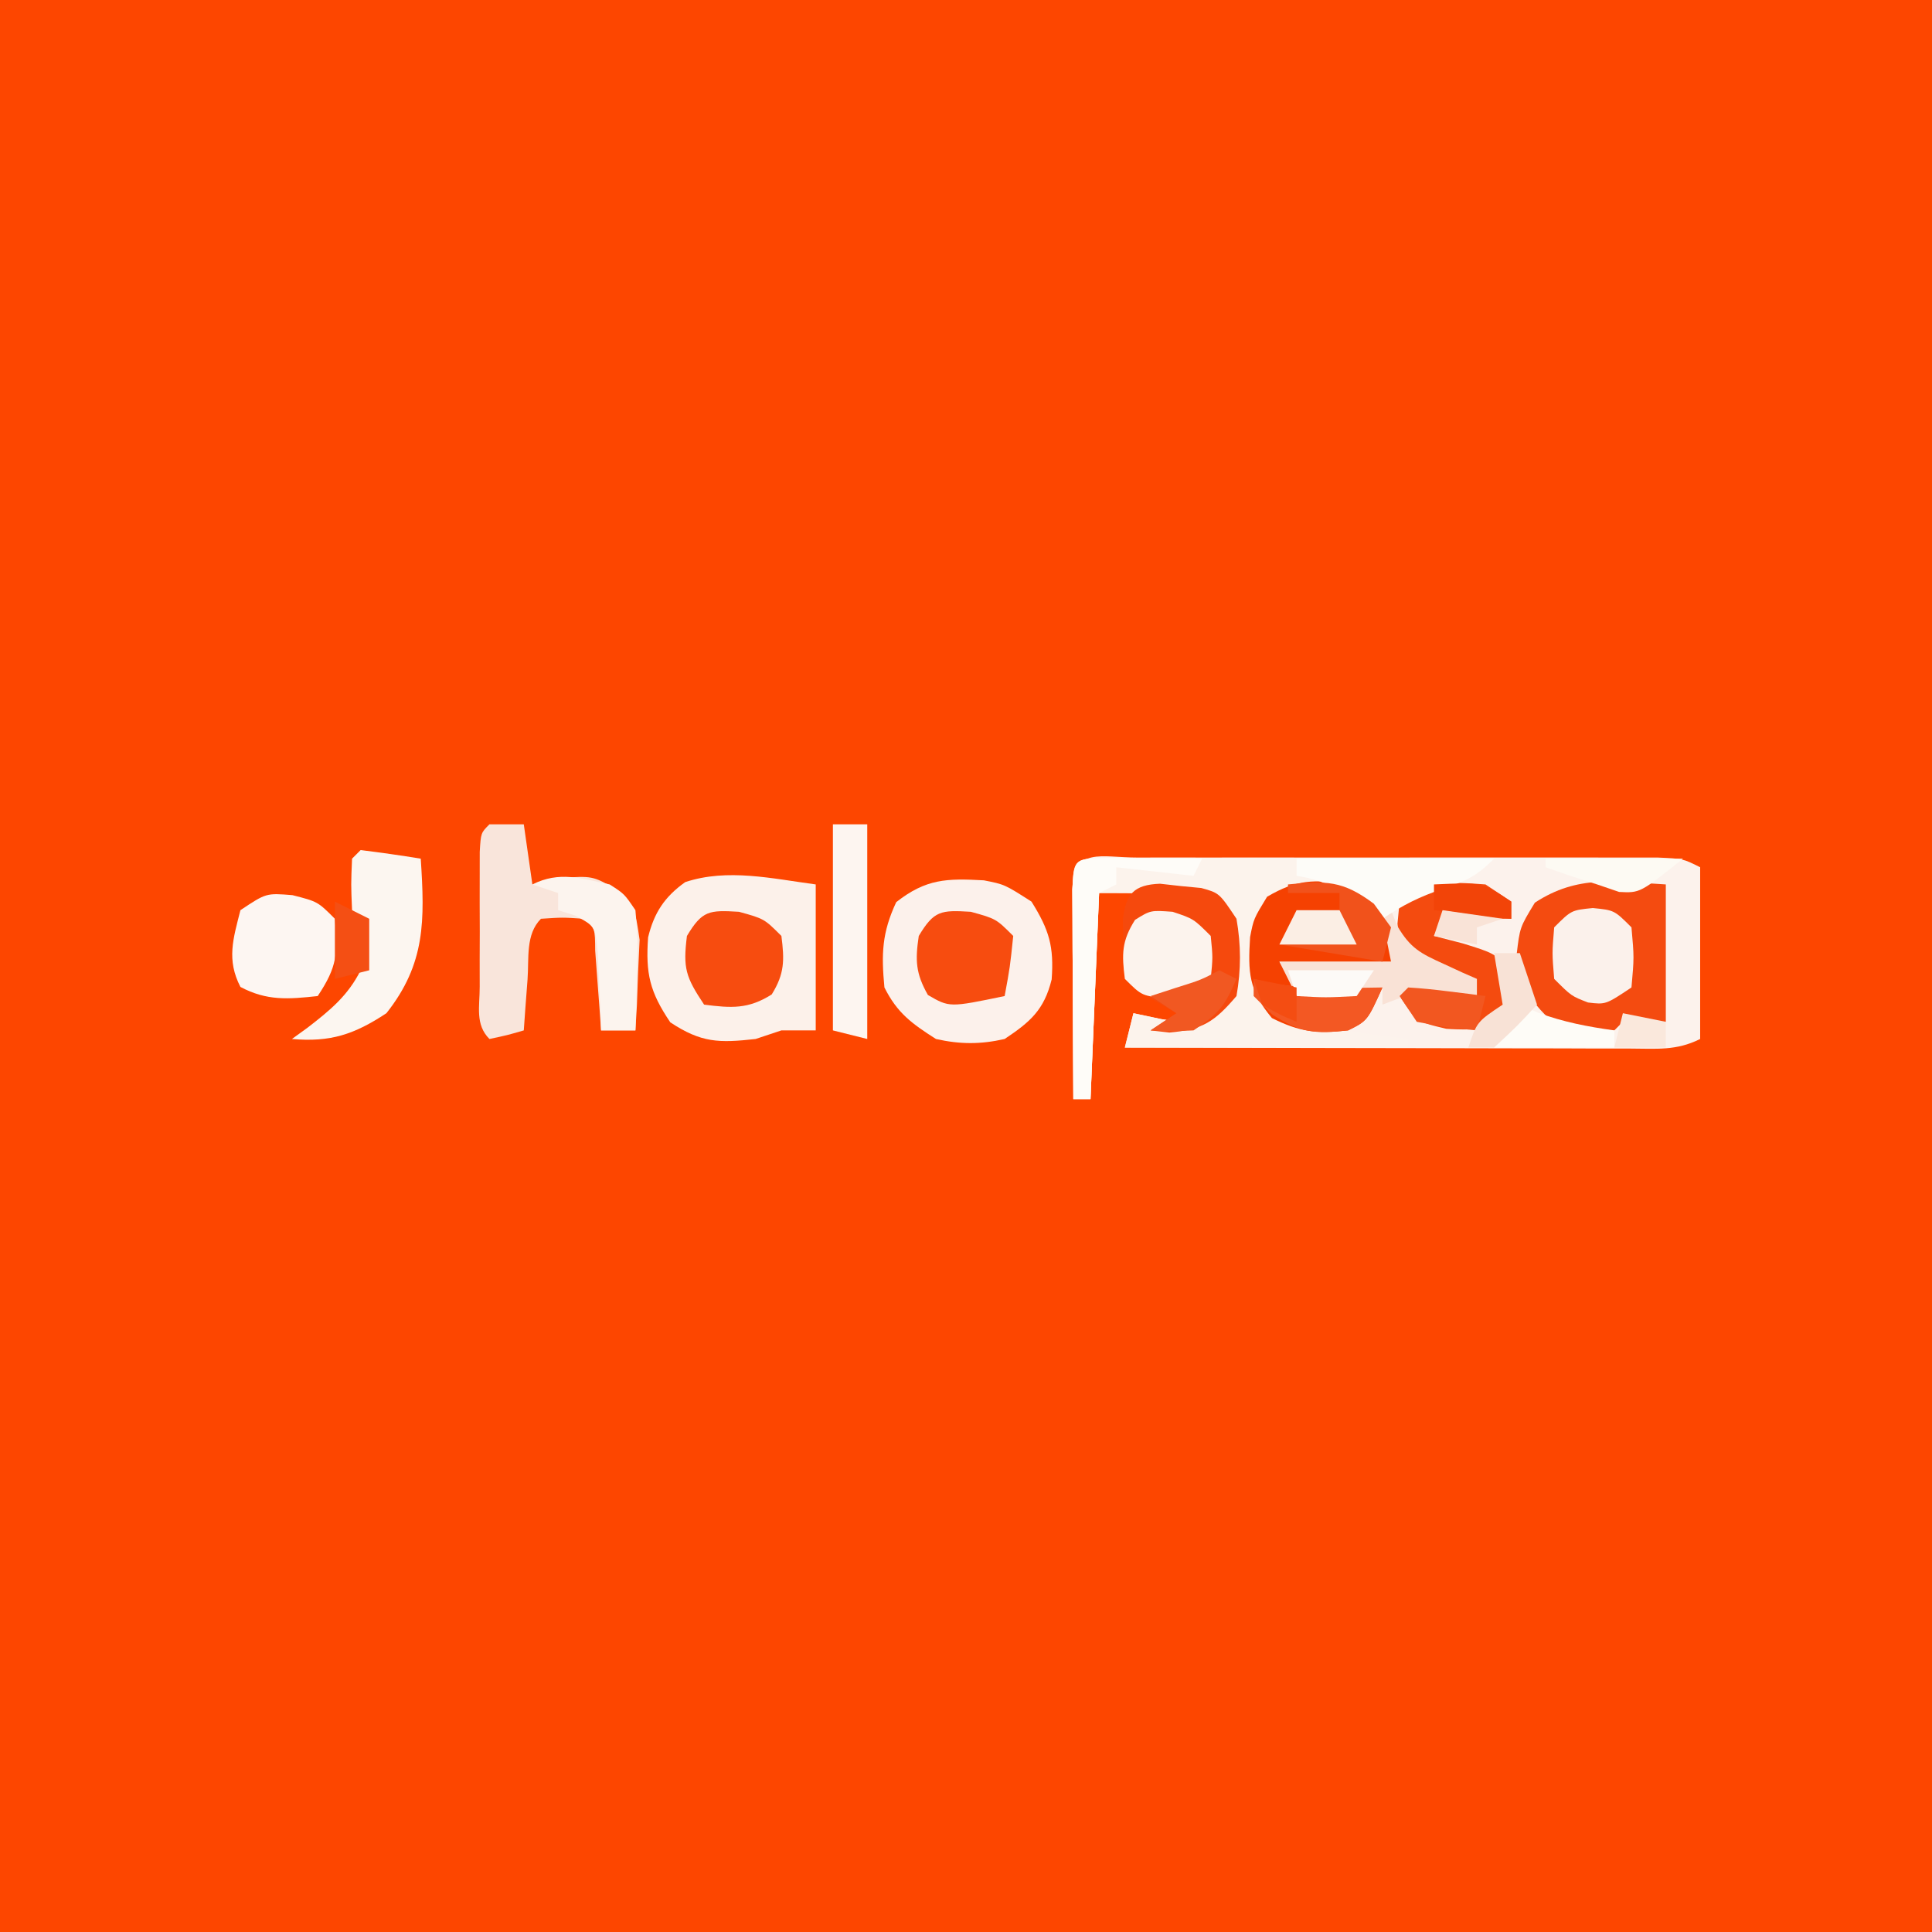
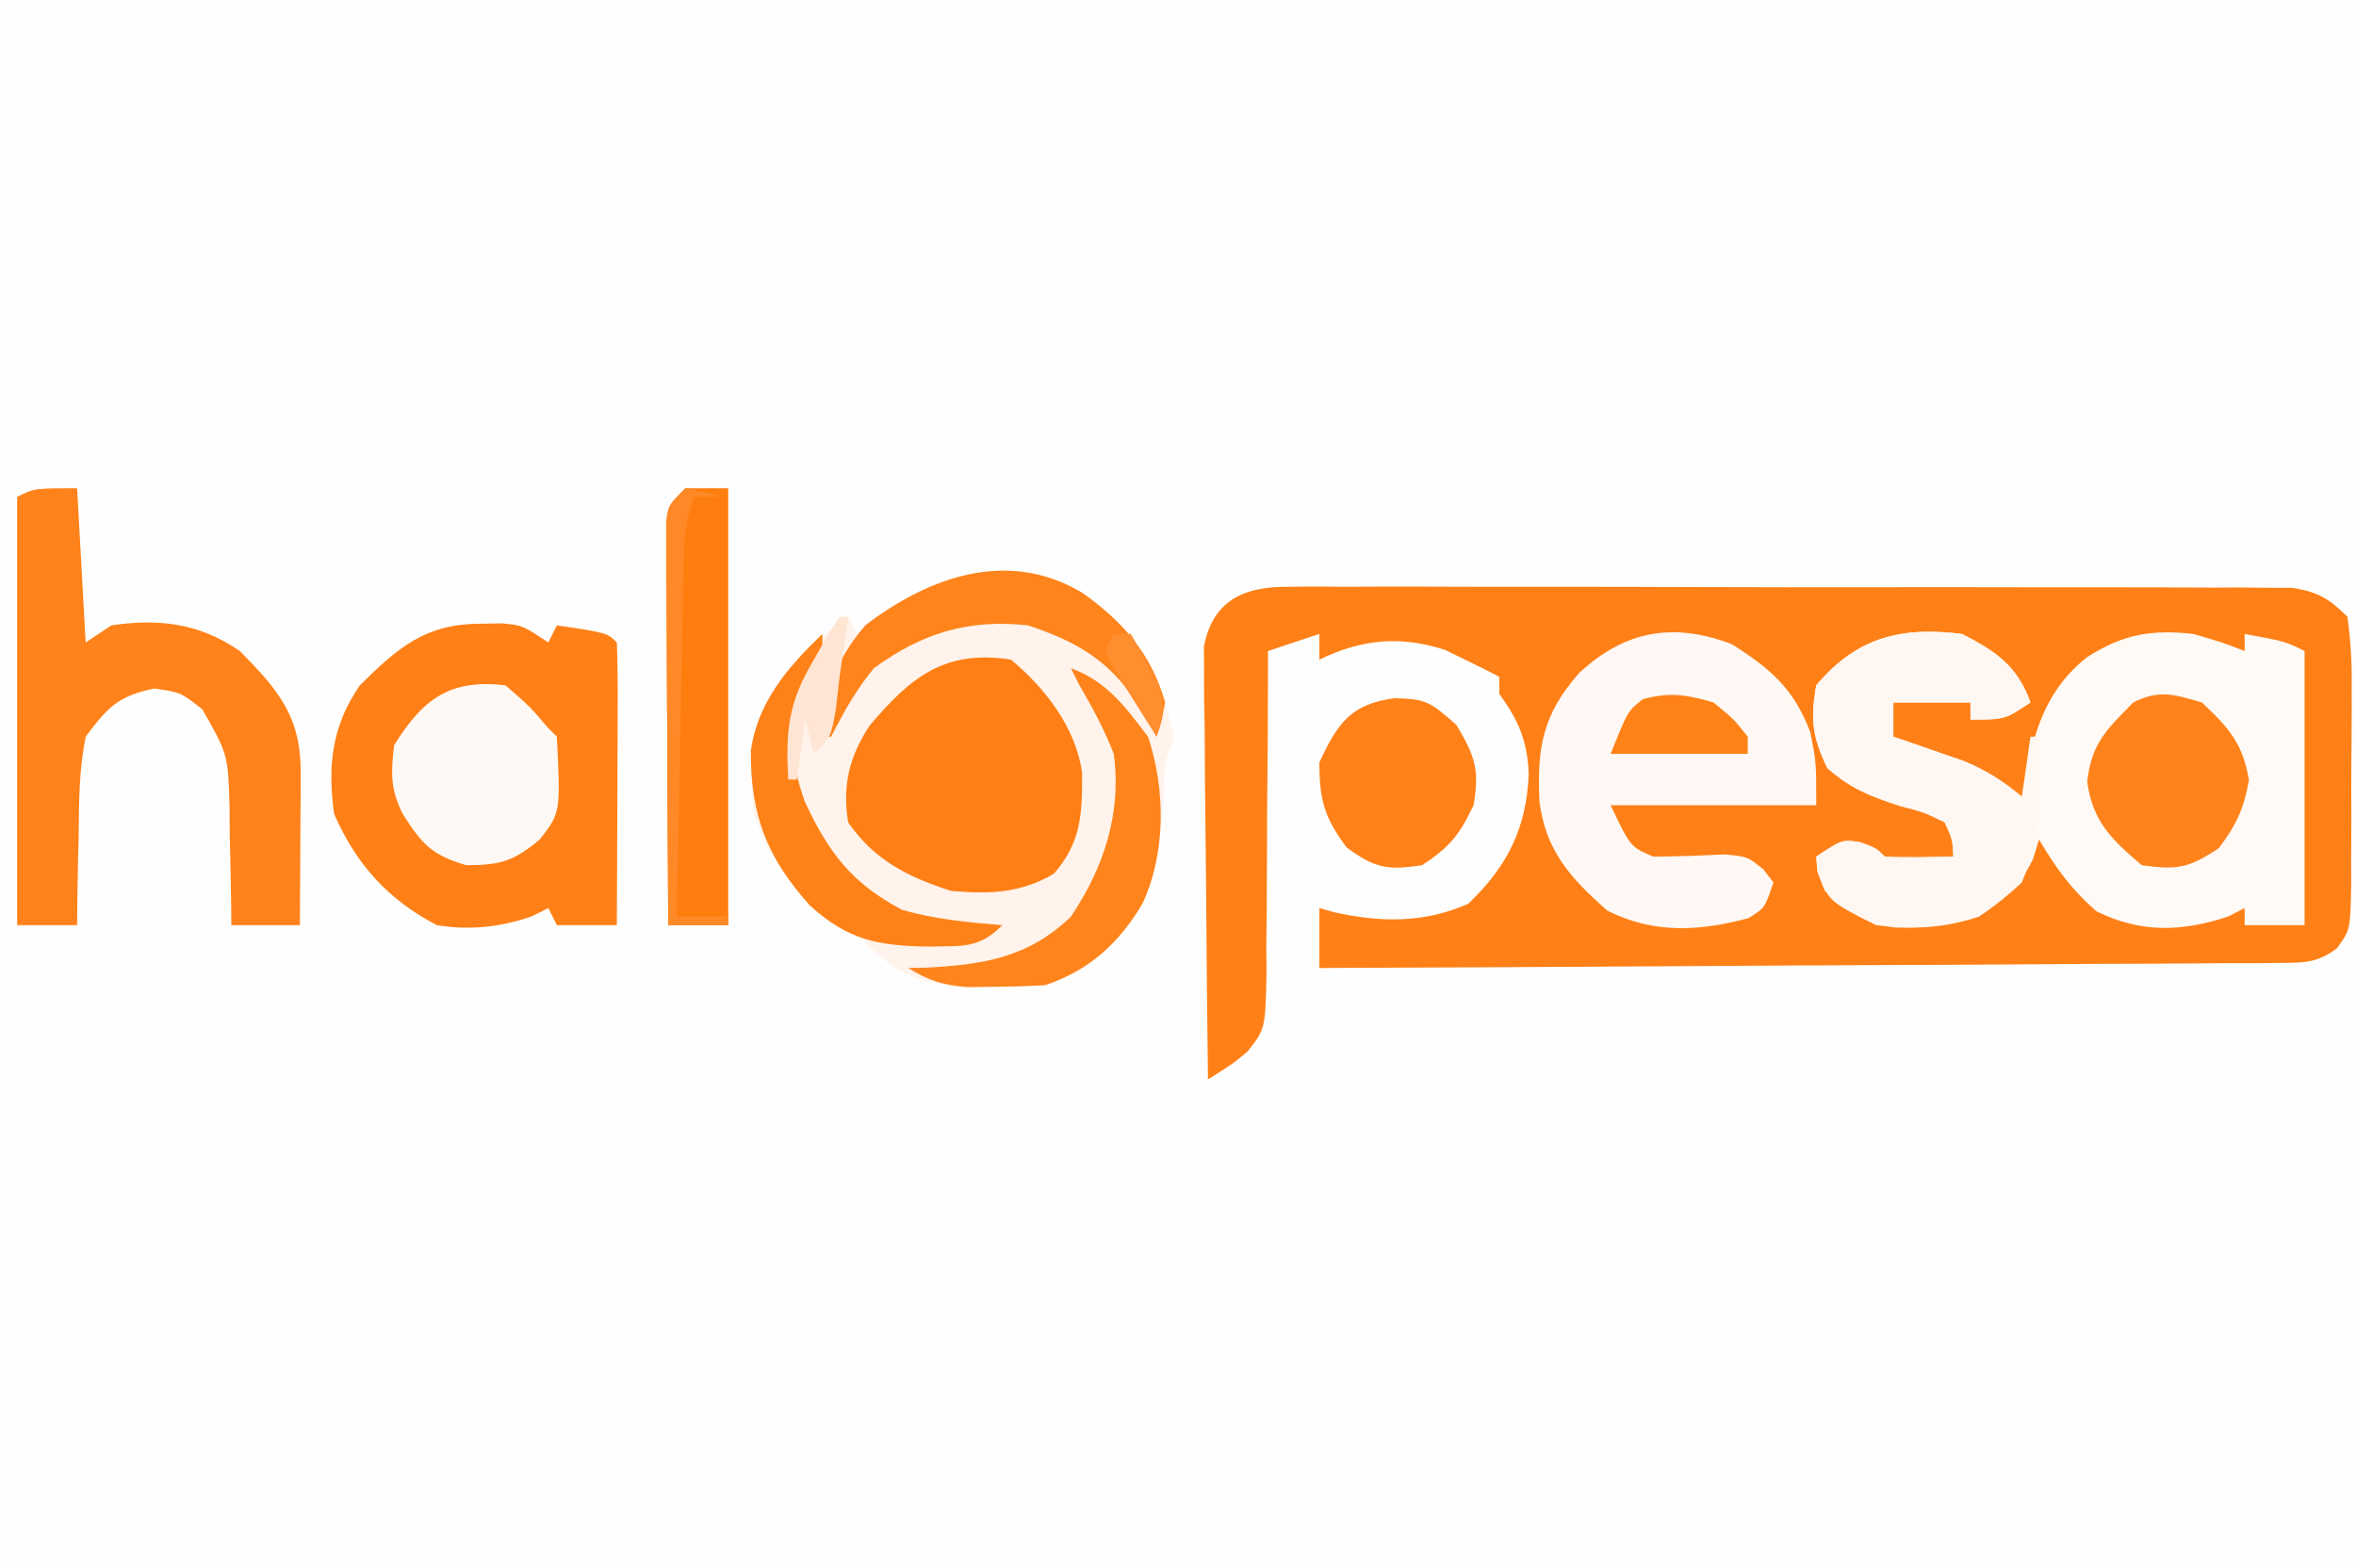
- <svg xmlns="http://www.w3.org/2000/svg" version="1.1" width="225" height="225">
-   <path d="M0 0 C74.25 0 148.5 0 225 0 C225 74.25 225 148.5 225 225 C150.75 225 76.5 225 0 225 C0 150.75 0 76.5 0 0 Z " fill="#FD4600" transform="translate(0,0)" />
-   <path d="M0 0 C0.68 -0.002 1.359 -0.004 2.06 -0.005 C4.317 -0.01 6.575 -0.007 8.832 -0.003 C10.395 -0.004 11.959 -0.005 13.522 -0.006 C16.803 -0.008 20.084 -0.006 23.365 -0.001 C27.577 0.005 31.788 0.001 35.999 -0.005 C39.229 -0.008 42.459 -0.007 45.689 -0.004 C47.242 -0.004 48.795 -0.005 50.348 -0.007 C52.517 -0.009 54.686 -0.006 56.855 0 C58.71 0.001 58.71 0.001 60.601 0.002 C63.492 0.129 63.492 0.129 65.492 1.129 C65.492 7.729 65.492 14.329 65.492 21.129 C62.702 22.525 60.42 22.249 57.299 22.243 C55.997 22.243 54.696 22.243 53.356 22.243 C51.93 22.238 50.504 22.232 49.078 22.227 C47.624 22.225 46.169 22.224 44.715 22.223 C40.885 22.219 37.054 22.209 33.224 22.198 C29.316 22.188 25.408 22.183 21.5 22.178 C13.831 22.167 6.162 22.15 -1.508 22.129 C-1.178 20.809 -0.848 19.489 -0.508 18.129 C1.101 18.47 1.101 18.47 2.742 18.817 C6.332 19.377 6.332 19.377 8.93 18.254 C11.417 14.871 10.963 11.192 10.492 7.129 C10.162 6.469 9.832 5.809 9.492 5.129 C7.469 4.661 7.469 4.661 5.117 4.504 C4.326 4.43 3.534 4.355 2.719 4.278 C0.98 4.162 -0.765 4.129 -2.508 4.129 C-3.168 4.129 -3.828 4.129 -4.508 4.129 C-4.838 12.049 -5.168 19.969 -5.508 28.129 C-6.168 28.129 -6.828 28.129 -7.508 28.129 C-7.536 23.65 -7.554 19.171 -7.57 14.692 C-7.578 13.412 -7.587 12.133 -7.595 10.815 C-7.599 9.6 -7.602 8.385 -7.605 7.133 C-7.61 6.007 -7.616 4.881 -7.621 3.721 C-7.402 -1.292 -4.357 0.003 0 0 Z " fill="#FCF2EC" transform="translate(132.5076,99.87061)" />
-   <path d="M0 0 C0 5.61 0 11.22 0 17 C-1.32 17 -2.64 17 -4 17 C-4.99 17.33 -5.98 17.66 -7 18 C-11.273 18.475 -13.307 18.457 -16.938 16.062 C-19.334 12.504 -19.82 10.389 -19.523 6.164 C-18.834 3.313 -17.604 1.437 -15.199 -0.27 C-10.278 -1.904 -5.022 -0.666 0 0 Z " fill="#FCF1EA" transform="translate(95,103)" />
-   <path d="M0 0 C2.418 0.477 2.418 0.477 5.543 2.477 C7.615 5.791 8.171 7.694 7.895 11.539 C7.021 15.092 5.402 16.487 2.418 18.477 C-0.391 19.117 -2.772 19.107 -5.582 18.477 C-8.392 16.683 -10.091 15.458 -11.582 12.477 C-11.95 8.58 -11.876 6.105 -10.207 2.539 C-6.744 -0.182 -4.322 -0.243 0 0 Z " fill="#FCF1EB" transform="translate(114.582,102.5234)" />
-   <path d="M0 0 C1.563 0.008 1.563 0.008 3.158 0.016 C4.283 0.019 5.407 0.022 6.566 0.026 C7.75 0.034 8.934 0.042 10.154 0.051 C11.342 0.056 12.53 0.06 13.754 0.065 C16.7 0.077 19.646 0.093 22.592 0.114 C22.592 0.774 22.592 1.434 22.592 2.114 C23.912 2.444 25.232 2.774 26.592 3.114 C25.643 3.402 24.694 3.691 23.717 3.989 C20.539 4.882 20.539 4.882 18.592 7.114 C18.197 9.216 18.197 9.216 18.217 11.551 C18.174 12.725 18.174 12.725 18.131 13.922 C18.417 16.223 18.417 16.223 20.193 17.824 C23.24 19.462 25.918 19.856 29.342 20.301 C30.512 20.46 31.682 20.618 32.888 20.781 C34.226 20.946 34.226 20.946 35.592 21.114 C35.592 21.444 35.592 21.774 35.592 22.114 C24.702 22.114 13.812 22.114 2.592 22.114 C2.922 20.794 3.252 19.474 3.592 18.114 C5.2 18.454 5.2 18.454 6.842 18.801 C10.431 19.361 10.431 19.361 13.029 18.239 C15.517 14.855 15.062 11.177 14.592 7.114 C14.262 6.454 13.932 5.794 13.592 5.114 C11.568 4.645 11.568 4.645 9.217 4.489 C8.425 4.414 7.634 4.339 6.818 4.262 C5.079 4.146 3.334 4.114 1.592 4.114 C0.932 4.114 0.272 4.114 -0.408 4.114 C-0.738 12.034 -1.068 19.954 -1.408 28.114 C-2.068 28.114 -2.728 28.114 -3.408 28.114 C-3.437 23.634 -3.455 19.155 -3.471 14.676 C-3.479 13.397 -3.488 12.117 -3.496 10.799 C-3.5 9.584 -3.503 8.369 -3.506 7.117 C-3.511 5.992 -3.517 4.866 -3.522 3.706 C-3.374 0.331 -3.36 0.158 0 0 Z " fill="#FCF3EC" transform="translate(128.4084,99.88647)" />
-   <path d="M0 0 C0 5.28 0 10.56 0 16 C-1.65 16 -3.3 16 -5 16 C-5.33 16.33 -5.66 16.66 -6 17 C-8.812 17.312 -8.812 17.312 -12 17 C-15.271 14.348 -16.816 12.378 -17.375 8.188 C-17 5 -17 5 -15.25 2.125 C-10.216 -1.167 -5.936 -0.326 0 0 Z " fill="#F44B10" transform="translate(194,103)" />
-   <path d="M0 0 C1.32 0 2.64 0 4 0 C4.33 2.31 4.66 4.62 5 7 C6.052 6.753 7.104 6.505 8.188 6.25 C12 6 12 6 14.719 7.531 C17 10 17 10 17.488 13.453 C17.43 14.706 17.372 15.959 17.312 17.25 C17.245 19.145 17.245 19.145 17.176 21.078 C17.118 22.042 17.06 23.007 17 24 C15.68 24 14.36 24 13 24 C12.939 23.145 12.879 22.291 12.816 21.41 C12.733 20.305 12.649 19.201 12.562 18.062 C12.481 16.96 12.4 15.858 12.316 14.723 C12.296 12.089 12.296 12.089 11 11 C8.5 10.833 8.5 10.833 6 11 C4.189 12.811 4.618 15.613 4.438 18.062 C4.354 19.167 4.27 20.272 4.184 21.41 C4.123 22.265 4.062 23.119 4 24 C2.062 24.562 2.062 24.562 0 25 C-1.685 23.315 -1.13 21.212 -1.133 18.906 C-1.135 17.361 -1.135 17.361 -1.137 15.785 C-1.133 14.701 -1.129 13.617 -1.125 12.5 C-1.129 11.416 -1.133 10.332 -1.137 9.215 C-1.135 8.185 -1.134 7.155 -1.133 6.094 C-1.132 5.142 -1.131 4.19 -1.129 3.209 C-1 1 -1 1 0 0 Z " fill="#F9E5DB" transform="translate(57,96)" />
-   <path d="M0 0 C2.938 2.25 2.938 2.25 5 5 C5 6.32 5 7.64 5 9 C0.71 9 -3.58 9 -8 9 C-7.01 10.485 -7.01 10.485 -6 12 C-3.563 12.364 -3.563 12.364 -0.875 12.188 C0.49 12.147 0.49 12.147 1.883 12.105 C2.581 12.071 3.28 12.036 4 12 C2.25 15.875 2.25 15.875 0 17 C-3.617 17.402 -5.598 17.201 -8.875 15.562 C-11.58 12.301 -11.673 10.271 -11.414 6.129 C-11 4 -11 4 -9.438 1.438 C-6.001 -0.589 -3.926 -0.62 0 0 Z " fill="#F54101" transform="translate(157,103)" />
-   <path d="M0 0 C0.794 0.089 1.588 0.178 2.406 0.27 C3.597 0.384 3.597 0.384 4.812 0.5 C6.906 1.082 6.906 1.082 8.906 4.082 C9.443 7.148 9.449 10.016 8.906 13.082 C6.366 16.057 4.99 16.986 1.094 17.332 C0.372 17.25 -0.35 17.167 -1.094 17.082 C-0.104 16.422 0.886 15.762 1.906 15.082 C1.102 14.608 0.297 14.133 -0.531 13.645 C-3.094 12.082 -3.094 12.082 -4.094 11.082 C-4.262 9.086 -4.262 9.086 -4.281 6.645 C-4.295 5.841 -4.31 5.038 -4.324 4.211 C-3.998 1.202 -3.064 0.12 0 0 Z " fill="#F5490D" transform="translate(135.0938,102.918)" />
-   <path d="M0 0 C2.339 0.287 4.674 0.619 7 1 C7.468 8.187 7.574 13.222 3 19 C-0.752 21.475 -3.518 22.395 -8 22 C-7.402 21.567 -6.804 21.134 -6.188 20.688 C-3.578 18.674 -1.482 16.965 0 14 C0.167 10.958 0.167 10.958 0 8 C-0.33 7.67 -0.66 7.34 -1 7 C-1.125 4 -1.125 4 -1 1 C-0.67 0.67 -0.34 0.34 0 0 Z " fill="#FCF6F0" transform="translate(42,99)" />
-   <path d="M0 0 C0.99 0.66 1.98 1.32 3 2 C3 2.66 3 3.32 3 4 C0.36 4 -2.28 4 -5 4 C-5.33 4.66 -5.66 5.32 -6 6 C-4.886 6.289 -3.772 6.577 -2.625 6.875 C1 8 1 8 3 10 C2.812 12.5 2.812 12.5 2 15 C-1 17 -1 17 -4.562 16.812 C-8 16 -8 16 -10 13 C-6.675 11.892 -4.378 12.155 -1 13 C-3.363 10.264 -5.637 9.239 -9 8 C-10 7 -10 7 -10.25 4.562 C-10.168 3.717 -10.085 2.871 -10 2 C-6.313 -0.458 -4.357 -0.311 0 0 Z " fill="#F44B0F" transform="translate(173,103)" />
-   <path d="M0 0 C2.938 0.75 2.938 0.75 4.938 2.75 C5.282 6.803 5.239 8.298 2.938 11.75 C-0.486 12.123 -2.973 12.329 -6.062 10.688 C-7.696 7.522 -6.915 5.1 -6.062 1.75 C-3.062 -0.25 -3.062 -0.25 0 0 Z " fill="#FDF6F2" transform="translate(34.0625,104.25)" />
-   <path d="M0 0 C1.32 0 2.64 0 4 0 C4 8.25 4 16.5 4 25 C2.68 24.67 1.36 24.34 0 24 C0 16.08 0 8.16 0 0 Z " fill="#FDF5F0" transform="translate(97,96)" />
-   <path d="M0 0 C2.938 0.812 2.938 0.812 4.938 2.812 C5.298 5.622 5.321 7.195 3.812 9.625 C1.078 11.357 -0.9 11.216 -4.062 10.812 C-6.218 7.58 -6.531 6.561 -6.062 2.812 C-4.282 -0.154 -3.485 -0.213 0 0 Z " fill="#F74C0F" transform="translate(86.0625,106.1875)" />
-   <path d="M0 0 C2.938 0.812 2.938 0.812 4.938 2.812 C4.562 6.438 4.562 6.438 3.938 9.812 C-2.488 11.146 -2.488 11.146 -5 9.688 C-6.423 7.176 -6.489 5.657 -6.062 2.812 C-4.282 -0.154 -3.485 -0.213 0 0 Z " fill="#F74C0F" transform="translate(113.0625,106.1875)" />
-   <path d="M0 0 C0.245 0.614 0.49 1.227 0.742 1.859 C2.251 4.426 3.443 5.039 6.125 6.25 C6.849 6.585 7.574 6.92 8.32 7.266 C8.875 7.508 9.429 7.75 10 8 C10 8.66 10 9.32 10 10 C8.014 9.967 6.029 9.935 4.043 9.902 C1.797 9.917 1.797 9.917 -1 11 C-1 10.34 -1 9.68 -1 9 C-1.99 9.33 -2.98 9.66 -4 10 C-6.333 10.04 -8.667 10.044 -11 10 C-11.66 8.68 -12.32 7.36 -13 6 C-8.71 6 -4.42 6 0 6 C-0.33 4.35 -0.66 2.7 -1 1 C-0.67 0.67 -0.34 0.34 0 0 Z " fill="#F9E2D6" transform="translate(162,106)" />
-   <path d="M0 0 C1.711 1.098 1.711 1.098 3 3 C3.293 6.355 3.293 6.355 3.188 10.188 C3.16 11.46 3.133 12.732 3.105 14.043 C3.071 15.019 3.036 15.995 3 17 C1.68 17 0.36 17 -1 17 C-1.039 15.735 -1.039 15.735 -1.078 14.445 C-1.163 12.802 -1.163 12.802 -1.25 11.125 C-1.296 10.034 -1.343 8.944 -1.391 7.82 C-1.688 4.867 -1.688 4.867 -4.047 3.617 C-5.014 3.312 -5.014 3.312 -6 3 C-6 2.34 -6 1.68 -6 1 C-6.99 0.67 -7.98 0.34 -9 0 C-5.85 -1.575 -3.365 -0.708 0 0 Z " fill="#FCF4EE" transform="translate(71,103)" />
-   <path d="M0 0 C2.5 0.25 2.5 0.25 4.5 2.25 C4.812 5.75 4.812 5.75 4.5 9.25 C1.5 11.25 1.5 11.25 -0.562 11 C-2.5 10.25 -2.5 10.25 -4.5 8.25 C-4.75 5.25 -4.75 5.25 -4.5 2.25 C-2.5 0.25 -2.5 0.25 0 0 Z " fill="#FBF1EB" transform="translate(185.5,105.75)" />
-   <path d="M0 0 C2.438 0.812 2.438 0.812 4.438 2.812 C4.688 5.312 4.688 5.312 4.438 7.812 C2.438 9.812 2.438 9.812 -0.562 10.062 C-3.562 9.812 -3.562 9.812 -5.562 7.812 C-5.93 4.942 -5.938 3.405 -4.375 0.938 C-2.562 -0.188 -2.562 -0.188 0 0 Z " fill="#FCF3ED" transform="translate(136.5625,106.1875)" />
-   <path d="M0 0 C1.932 0.017 1.932 0.017 3.902 0.035 C5.193 0.044 6.483 0.053 7.812 0.062 C8.812 0.074 9.811 0.086 10.84 0.098 C10.51 0.758 10.18 1.418 9.84 2.098 C6.87 1.768 3.9 1.438 0.84 1.098 C0.84 1.758 0.84 2.418 0.84 3.098 C-0.15 3.593 -0.15 3.593 -1.16 4.098 C-1.49 12.018 -1.82 19.938 -2.16 28.098 C-2.82 28.098 -3.48 28.098 -4.16 28.098 C-4.189 23.619 -4.207 19.139 -4.223 14.66 C-4.231 13.381 -4.239 12.101 -4.248 10.783 C-4.251 9.568 -4.254 8.353 -4.258 7.102 C-4.263 5.976 -4.268 4.85 -4.274 3.69 C-4.107 -0.121 -3.889 0.12 0 0 Z " fill="#FEFCF8" transform="translate(129.1602,99.90234)" />
-   <path d="M0 0 C7.59 0 15.18 0 23 0 C20.921 2.079 19.779 2.569 17.062 3.5 C14.288 4.454 12.502 5.332 10 7 C9.092 6.361 8.185 5.721 7.25 5.062 C4.608 3.386 3.01 2.463 0 2 C0 1.34 0 0.68 0 0 Z " fill="#FDFCF8" transform="translate(151,100)" />
-   <path d="M0 0 C4.437 -0.435 6.367 -0.475 10 2.25 C10.66 3.158 11.32 4.065 12 5 C11.67 6.32 11.34 7.64 11 9 C5.06 8.01 5.06 8.01 -1 7 C-0.34 5.68 0.32 4.36 1 3 C2.65 3 4.3 3 6 3 C6 2.34 6 1.68 6 1 C4.02 1 2.04 1 0 1 C0 0.67 0 0.34 0 0 Z " fill="#F1521B" transform="translate(150,103)" />
-   <path d="M0 0 C0.619 0.165 1.238 0.33 1.875 0.5 C6.255 1.201 10.574 1.077 15 1 C13.25 4.875 13.25 4.875 11 6 C7.108 6.432 5.451 6.294 2.125 4.125 C1.424 3.424 0.723 2.723 0 2 C0 1.34 0 0.68 0 0 Z " fill="#F35823" transform="translate(146,114)" />
-   <path d="M0 0 C1.052 0.464 1.052 0.464 2.125 0.938 C5.089 2.033 7.877 2.564 11 3 C11 3.66 11 4.32 11 5 C6.38 5 1.76 5 -3 5 C-1 1 -1 1 0 0 Z " fill="#FEFCF7" transform="translate(177,117)" />
-   <path d="M0 0 C1.525 0.089 3.047 0.245 4.562 0.438 C5.802 0.59 5.802 0.59 7.066 0.746 C7.704 0.83 8.343 0.914 9 1 C8.67 2.32 8.34 3.64 8 5 C4.625 4.688 4.625 4.688 1 4 C0.34 3.01 -0.32 2.02 -1 1 C-0.67 0.67 -0.34 0.34 0 0 Z " fill="#F25720" transform="translate(164,115)" />
-   <path d="M0 0 C5.28 0 10.56 0 16 0 C11 4 11 4 8.562 3.875 C7.294 3.442 7.294 3.442 6 3 C4.907 2.649 3.814 2.299 2.688 1.938 C1.801 1.628 0.914 1.319 0 1 C0 0.67 0 0.34 0 0 Z " fill="#FDFAF3" transform="translate(180,100)" />
-   <path d="M0 0 C0.66 0.33 1.32 0.66 2 1 C0.63 4.161 0.011 4.993 -3 7 C-5.688 7.125 -5.688 7.125 -8 7 C-7.01 6.34 -6.02 5.68 -5 5 C-5.99 4.34 -6.98 3.68 -8 3 C-7.051 2.691 -6.103 2.381 -5.125 2.062 C-2.139 1.126 -2.139 1.126 0 0 Z " fill="#F15822" transform="translate(142,113)" />
-   <path d="M0 0 C1.98 0.99 1.98 0.99 4 2 C4 3.98 4 5.96 4 8 C2.68 8.33 1.36 8.66 0 9 C0 6.03 0 3.06 0 0 Z " fill="#F44F14" transform="translate(39,105)" />
-   <path d="M0 0 C1.65 0 3.3 0 5 0 C5.66 1.32 6.32 2.64 7 4 C4.03 4 1.06 4 -2 4 C-1.34 2.68 -0.68 1.36 0 0 Z " fill="#FBEEE4" transform="translate(151,106)" />
-   <path d="M0 0 C5.625 -0.25 5.625 -0.25 9 2 C9 2.66 9 3.32 9 4 C6.03 3.67 3.06 3.34 0 3 C0 2.01 0 1.02 0 0 Z " fill="#F24408" transform="translate(167,103)" />
-   <path d="M0 0 C0.99 0 1.98 0 3 0 C3.66 1.98 4.32 3.96 5 6 C2.688 8.5 2.688 8.5 0 11 C-0.99 11 -1.98 11 -3 11 C-2 8 -2 8 1 6 C0.67 4.02 0.34 2.04 0 0 Z " fill="#F8E2D6" transform="translate(174,111)" />
-   <path d="M0 0 C3.3 0 6.6 0 10 0 C9.01 1.485 9.01 1.485 8 3 C4.375 3.188 4.375 3.188 1 3 C0.67 2.01 0.34 1.02 0 0 Z " fill="#FDFAF7" transform="translate(150,113)" />
-   <path d="M0 0 C2.475 0.495 2.475 0.495 5 1 C5 2.32 5 3.64 5 5 C3.062 4.188 3.062 4.188 1 3 C0.67 2.01 0.34 1.02 0 0 Z " fill="#F44D12" transform="translate(146,114)" />
-   <path d="M0 0 C2.31 0.33 4.62 0.66 7 1 C6.01 1.33 5.02 1.66 4 2 C4 2.66 4 3.32 4 4 C2.35 3.67 0.7 3.34 -1 3 C-0.67 2.01 -0.34 1.02 0 0 Z " fill="#F9E3D7" transform="translate(168,106)" />
-   <path d="M0 0 C1.65 0.33 3.3 0.66 5 1 C5 1.99 5 2.98 5 4 C3.02 4 1.04 4 -1 4 C-0.67 2.68 -0.34 1.36 0 0 Z " fill="#FAE8DC" transform="translate(189,118)" />
+ <svg xmlns="http://www.w3.org/2000/svg" version="1.1" width="275" height="183">
+   <path d="M0 0 C90.75 0 181.5 0 275 0 C275 60.39 275 120.78 275 183 C184.25 183 93.5 183 0 183 C0 122.61 0 62.22 0 0 Z " fill="#FFFEFE" transform="translate(0,0)" />
+   <path d="M0 0 C1.577 -0.015 1.577 -0.015 3.186 -0.03 C4.335 -0.02 5.483 -0.01 6.666 -0.001 C7.879 -0.006 9.092 -0.011 10.342 -0.017 C13.667 -0.027 16.991 -0.02 20.315 -0.003 C23.796 0.011 27.276 0.004 30.756 0.001 C36.6 -0.002 42.444 0.011 48.288 0.035 C55.043 0.061 61.798 0.063 68.554 0.051 C75.054 0.04 81.554 0.047 88.054 0.061 C90.819 0.067 93.585 0.066 96.35 0.062 C100.212 0.056 104.073 0.075 107.935 0.097 C109.657 0.09 109.657 0.09 111.415 0.084 C112.466 0.093 113.517 0.103 114.601 0.114 C115.97 0.117 115.97 0.117 117.367 0.121 C120.322 0.583 121.693 1.394 123.8 3.501 C124.193 6.391 124.338 8.894 124.297 11.782 C124.298 12.592 124.299 13.402 124.301 14.237 C124.299 15.948 124.288 17.66 124.267 19.371 C124.238 21.992 124.246 24.611 124.259 27.232 C124.253 28.894 124.245 30.557 124.234 32.22 C124.237 33.004 124.24 33.789 124.243 34.597 C124.149 40.016 124.149 40.016 122.575 42.207 C120.258 43.897 118.854 43.885 115.998 43.9 C115.009 43.912 114.021 43.925 113.002 43.938 C111.919 43.936 110.836 43.935 109.72 43.934 C108.578 43.944 107.436 43.954 106.26 43.964 C102.478 43.995 98.696 44.004 94.914 44.013 C92.295 44.03 89.676 44.048 87.057 44.067 C80.863 44.111 74.669 44.14 68.475 44.163 C61.423 44.19 54.371 44.234 47.319 44.279 C32.813 44.372 18.307 44.443 3.8 44.501 C3.8 42.191 3.8 39.881 3.8 37.501 C4.64 37.739 4.64 37.739 5.496 37.982 C10.939 39.209 16.054 39.277 21.175 37.001 C25.749 32.645 27.994 28.171 28.238 21.814 C28.073 17.99 27.076 15.63 24.8 12.501 C24.8 11.841 24.8 11.181 24.8 10.501 C23.477 9.815 22.141 9.153 20.8 8.501 C20.037 8.13 19.274 7.759 18.488 7.376 C13.232 5.665 8.737 6.108 3.8 8.501 C3.8 7.511 3.8 6.521 3.8 5.501 C1.82 6.161 -0.16 6.821 -2.2 7.501 C-2.199 8.054 -2.198 8.607 -2.197 9.176 C-2.195 14.935 -2.234 20.694 -2.297 26.453 C-2.315 28.601 -2.323 30.749 -2.32 32.898 C-2.317 35.989 -2.352 39.078 -2.395 42.169 C-2.386 43.128 -2.377 44.086 -2.367 45.074 C-2.51 51.632 -2.51 51.632 -4.589 54.252 C-6.25 55.647 -6.25 55.647 -9.2 57.501 C-9.301 50.027 -9.371 42.552 -9.419 35.077 C-9.439 32.534 -9.467 29.99 -9.501 27.447 C-9.55 23.793 -9.573 20.14 -9.59 16.486 C-9.611 15.347 -9.632 14.208 -9.653 13.035 C-9.653 11.974 -9.653 10.913 -9.654 9.821 C-9.663 8.888 -9.671 7.955 -9.681 6.994 C-8.647 1.637 -5.099 0.001 0 0 Z " fill="#FF8016" transform="translate(150.1996,68.49879)" />
+   <path d="M0 0 C6.078 4.33 9.222 9.5 10.688 16.812 C10.193 18.297 10.193 18.297 9.688 19.812 C9.561 21.707 9.46 23.603 9.375 25.5 C8.803 32.673 7.123 37.936 1.625 42.75 C-4.008 46.705 -9.658 46.165 -16.312 45.812 C-20.543 44.848 -22.351 43.789 -25.312 40.812 C-26.613 39.859 -27.927 38.922 -29.25 38 C-33.849 34.602 -36.479 31.312 -38.312 25.812 C-39.103 19.453 -38.558 14.849 -34.824 9.574 C-32.553 6.928 -30.109 4.893 -27.312 2.812 C-26.983 3.473 -26.652 4.133 -26.312 4.812 C-25.652 4.214 -24.992 3.616 -24.312 3 C-17.035 -2.306 -8.165 -4.802 0 0 Z " fill="#FFF3EB" transform="translate(126.3125,69.1875)" />
+   <path d="M0 0 C3.967 2.02 6.478 3.737 8 8 C5 10 5 10 1 10 C1 9.34 1 8.68 1 8 C-1.97 8 -4.94 8 -8 8 C-8 9.32 -8 10.64 -8 12 C-7.252 12.254 -6.505 12.508 -5.734 12.77 C-4.75 13.114 -3.765 13.458 -2.75 13.812 C-1.775 14.149 -0.801 14.485 0.203 14.832 C2.859 15.941 4.797 17.169 7 19 C7.098 18.42 7.196 17.84 7.297 17.242 C8.409 11.432 9.73 6.611 14.57 2.746 C18.734 0.067 21.995 -0.546 27 0 C30.438 1 30.438 1 33 2 C33 1.34 33 0.68 33 0 C37.75 0.875 37.75 0.875 40 2 C40 12.56 40 23.12 40 34 C37.69 34 35.38 34 33 34 C33 33.34 33 32.68 33 32 C32.041 32.495 32.041 32.495 31.062 33 C25.586 34.788 20.902 34.933 15.688 32.375 C12.717 29.75 11.005 27.394 9 24 C8.773 24.742 8.546 25.485 8.312 26.25 C6.734 29.558 5.004 30.949 2 33 C-2.069 34.356 -5.746 34.529 -10 34 C-15.517 31.241 -15.517 31.241 -16.875 27.75 C-16.916 27.172 -16.957 26.595 -17 26 C-14 24 -14 24 -11.875 24.312 C-10 25 -10 25 -9 26 C-6.329 26.141 -3.676 26.042 -1 26 C-1.087 24.036 -1.087 24.036 -2 22 C-4.411 20.816 -4.411 20.816 -7.312 20.062 C-10.823 18.886 -12.851 18.128 -15.688 15.688 C-17.45 12.08 -17.708 9.964 -17 6 C-12.235 0.335 -7.056 -0.866 0 0 Z " fill="#FFFAF6" transform="translate(229,74)" />
+   <path d="M0 0 C0.875 -0.014 1.751 -0.028 2.652 -0.043 C5.062 0.188 5.062 0.188 8.062 2.188 C8.393 1.528 8.723 0.868 9.062 0.188 C14.938 1.062 14.938 1.062 16.062 2.188 C16.151 4.636 16.178 7.056 16.16 9.504 C16.159 10.235 16.157 10.966 16.156 11.719 C16.15 14.063 16.138 16.406 16.125 18.75 C16.12 20.335 16.115 21.921 16.111 23.506 C16.1 27.4 16.083 31.294 16.062 35.188 C13.752 35.188 11.443 35.188 9.062 35.188 C8.732 34.528 8.402 33.867 8.062 33.188 C7.072 33.682 7.072 33.682 6.062 34.188 C2.325 35.433 -1.062 35.804 -4.938 35.188 C-10.605 32.245 -14.421 28.042 -16.938 22.188 C-17.723 16.578 -17.2 11.923 -13.938 7.188 C-9.505 2.817 -6.359 0.047 0 0 Z " fill="#FF8016" transform="translate(55.9375,72.8125)" />
+   <path d="M0 0 C0.33 5.94 0.66 11.88 1 18 C1.99 17.34 2.98 16.68 4 16 C9.589 15.18 14.291 15.756 19 19 C23.529 23.592 26.134 26.656 26.098 33.227 C26.094 34.258 26.091 35.289 26.088 36.352 C26.075 37.972 26.075 37.972 26.062 39.625 C26.058 40.713 26.053 41.801 26.049 42.922 C26.037 45.615 26.021 48.307 26 51 C23.36 51 20.72 51 18 51 C17.994 50.04 17.994 50.04 17.988 49.06 C17.955 46.143 17.884 43.228 17.812 40.312 C17.807 39.305 17.801 38.298 17.795 37.26 C17.625 31.108 17.625 31.108 14.637 25.832 C12.104 23.818 12.104 23.818 9 23.375 C4.787 24.253 3.581 25.541 1 29 C0.247 32.767 0.21 36.48 0.188 40.312 C0.162 41.339 0.137 42.366 0.111 43.424 C0.053 45.95 0.016 48.474 0 51 C-2.31 51 -4.62 51 -7 51 C-7 34.5 -7 18 -7 1 C-5 0 -5 0 0 0 Z " fill="#FF821A" transform="translate(9,57)" />
+   <path d="M0 0 C4.529 2.855 7.282 5.23 9.188 10.312 C9.875 13.812 9.875 13.812 9.875 18.812 C1.955 18.812 -5.965 18.812 -14.125 18.812 C-11.802 23.697 -11.802 23.697 -9.125 24.812 C-6.329 24.804 -3.547 24.681 -0.754 24.555 C1.875 24.812 1.875 24.812 3.723 26.32 C4.103 26.813 4.483 27.305 4.875 27.812 C3.875 30.812 3.875 30.812 1.938 32 C-3.85 33.536 -9.079 33.835 -14.5 31.125 C-18.765 27.368 -21.696 24.172 -22.434 18.395 C-22.728 12.059 -22.061 8.24 -17.832 3.406 C-12.486 -1.585 -6.821 -2.592 0 0 Z " fill="#FFF8F4" transform="translate(202.125,75.1875)" />
+   <path d="M0 0 C3.993 3.32 7.579 7.946 8.301 13.184 C8.325 17.898 8.257 21.294 5 25 C1.061 27.298 -2.51 27.387 -7 27 C-12.093 25.332 -15.902 23.454 -19 19 C-19.692 14.692 -18.883 11.344 -16.496 7.711 C-11.734 2.054 -7.736 -1.2 0 0 Z " fill="#FF7F15" transform="translate(118,77)" />
+   <path d="M0 0 C3.967 2.02 6.478 3.737 8 8 C5 10 5 10 1 10 C1 9.34 1 8.68 1 8 C-1.97 8 -4.94 8 -8 8 C-8 9.32 -8 10.64 -8 12 C-7.252 12.254 -6.505 12.508 -5.734 12.77 C-4.75 13.114 -3.765 13.458 -2.75 13.812 C-1.775 14.149 -0.801 14.485 0.203 14.832 C2.859 15.941 4.797 17.169 7 19 C7.33 16.69 7.66 14.38 8 12 C8.33 12 8.66 12 9 12 C9.216 17.961 9.351 23.402 7 29 C2.437 33.446 -1.538 34.356 -7.707 34.285 C-11.275 33.841 -13.367 32.37 -16 30 C-16.875 27.75 -16.875 27.75 -17 26 C-14 24 -14 24 -11.875 24.312 C-10 25 -10 25 -9 26 C-6.329 26.141 -3.676 26.042 -1 26 C-1.087 24.036 -1.087 24.036 -2 22 C-4.411 20.816 -4.411 20.816 -7.312 20.062 C-10.823 18.886 -12.851 18.128 -15.688 15.688 C-17.45 12.08 -17.708 9.964 -17 6 C-12.235 0.335 -7.056 -0.866 0 0 Z " fill="#FFF7F2" transform="translate(229,74)" />
+   <path d="M0 0 C1.65 0 3.3 0 5 0 C5 16.83 5 33.66 5 51 C2.69 51 0.38 51 -2 51 C-2.051 44.058 -2.086 37.117 -2.11 30.175 C-2.12 27.812 -2.134 25.449 -2.151 23.086 C-2.175 19.695 -2.186 16.305 -2.195 12.914 C-2.206 11.853 -2.216 10.791 -2.227 9.697 C-2.227 8.717 -2.227 7.736 -2.227 6.725 C-2.234 5.426 -2.234 5.426 -2.241 4.101 C-2 2 -2 2 0 0 Z " fill="#FF7D0F" transform="translate(80,57)" />
+   <path d="M0 0 C2.812 2.438 2.812 2.438 5 5 C5.33 5.33 5.66 5.66 6 6 C6.436 14.868 6.436 14.868 4 18 C0.961 20.518 -0.582 21 -4.562 21 C-8.635 19.815 -9.763 18.527 -12 15 C-13.451 12.097 -13.372 10.227 -13 7 C-9.63 1.555 -6.458 -0.76 0 0 Z " fill="#FFF9F5" transform="translate(59,80)" />
+   <path d="M0 0 C3.134 2.93 4.803 4.791 5.5 9.062 C4.935 12.381 4.014 14.315 2 17 C-1.518 19.345 -2.858 19.58 -7 19 C-10.537 16.014 -12.744 13.878 -13.375 9.25 C-12.853 4.725 -11.158 3.233 -8 0 C-4.956 -1.522 -3.231 -0.95 0 0 Z " fill="#FF821A" transform="translate(257,82)" />
+   <path d="M0 0 C3.723 0.095 4.161 0.477 7.188 3.125 C9.364 6.797 9.897 8.333 9.188 12.5 C7.52 15.994 6.447 17.327 3.188 19.5 C-0.83 20.111 -2.312 19.867 -5.625 17.438 C-8.241 13.925 -8.812 11.864 -8.812 7.5 C-6.669 2.906 -5.155 0.676 0 0 Z " fill="#FF8118" transform="translate(162.8125,81.5)" />
+   <path d="M0 0 C4.73 3.338 8.092 7.157 9.688 12.812 C9.23 14.965 9.23 14.965 8.688 16.812 C8.408 16.281 8.128 15.75 7.84 15.203 C4.213 8.812 0.735 6.162 -6.312 3.812 C-13.316 3.075 -18.57 4.658 -24.312 8.812 C-25.986 10.879 -27.249 12.882 -28.473 15.238 C-28.888 16.018 -28.888 16.018 -29.312 16.812 C-29.642 16.812 -29.973 16.812 -30.312 16.812 C-29.876 11.354 -28.874 8.013 -25.312 3.812 C-17.855 -1.868 -8.662 -5.165 0 0 Z " fill="#FF841C" transform="translate(126.3125,69.1875)" />
+   <path d="M0 0 C4.212 1.56 6.345 4.485 9 8 C11.046 14.139 11.106 21.5 8.375 27.438 C5.67 32.058 2.137 35.288 -3 37 C-4.977 37.12 -6.957 37.175 -8.938 37.188 C-9.978 37.202 -11.018 37.216 -12.09 37.23 C-14.95 37.004 -16.577 36.477 -19 35 C-18.299 34.986 -17.598 34.972 -16.875 34.957 C-10.198 34.621 -4.94 33.765 0 29 C3.856 23.25 5.939 16.955 5 10 C3.912 7.176 2.525 4.609 1 2 C0.67 1.34 0.34 0.68 0 0 Z " fill="#FF841C" transform="translate(125,78)" />
+   <path d="M0 0 C0 3 0 3 -1.5 5.688 C-3.772 10.706 -3.912 14.509 -2.051 19.594 C0.706 25.508 3.405 29.102 9.25 32.188 C13.116 33.33 16.993 33.668 21 34 C18.198 36.802 16.289 36.399 12.375 36.5 C6.448 36.415 2.955 35.712 -1.449 31.723 C-6.471 26.144 -8.41 21.153 -8.355 13.641 C-7.593 7.973 -4.016 3.851 0 0 Z " fill="#FF8218" transform="translate(96,74)" />
+   <path d="M0 0 C2.375 1.938 2.375 1.938 4 4 C4 4.66 4 5.32 4 6 C-1.28 6 -6.56 6 -12 6 C-10 1 -10 1 -8.25 -0.375 C-5.118 -1.245 -3.112 -0.908 0 0 Z " fill="#FF8217" transform="translate(200,82)" />
+   <path d="M0 0 C2.125 0.375 2.125 0.375 4 1 C3.01 1 2.02 1 1 1 C0.062 3.814 -0.149 5.643 -0.205 8.563 C-0.235 9.944 -0.235 9.944 -0.266 11.353 C-0.282 12.344 -0.299 13.335 -0.316 14.355 C-0.337 15.372 -0.358 16.389 -0.379 17.437 C-0.445 20.687 -0.504 23.937 -0.562 27.188 C-0.606 29.39 -0.649 31.592 -0.693 33.795 C-0.8 39.197 -0.902 44.598 -1 50 C0.98 50 2.96 50 5 50 C5 50.33 5 50.66 5 51 C2.69 51 0.38 51 -2 51 C-2.051 44.058 -2.086 37.117 -2.11 30.175 C-2.12 27.812 -2.134 25.449 -2.151 23.086 C-2.175 19.695 -2.186 16.305 -2.195 12.914 C-2.206 11.853 -2.216 10.791 -2.227 9.697 C-2.227 8.717 -2.227 7.736 -2.227 6.725 C-2.234 5.426 -2.234 5.426 -2.241 4.101 C-2 2 -2 2 0 0 Z " fill="#FF8927" transform="translate(80,57)" />
+   <path d="M0 0 C0.33 0 0.66 0 1 0 C0.667 2.333 0.333 4.667 0 7 C-0.144 8.258 -0.289 9.516 -0.438 10.812 C-1 14 -1 14 -3 16 C-3.33 14.68 -3.66 13.36 -4 12 C-4.33 14.31 -4.66 16.62 -5 19 C-5.33 19 -5.66 19 -6 19 C-6.295 13.303 -6.007 10.012 -3 5 C-2.464 4.051 -1.927 3.103 -1.375 2.125 C-0.921 1.424 -0.468 0.723 0 0 Z " fill="#FFE5D3" transform="translate(98,72)" />
+   <path d="M0 0 C0.66 0 1.32 0 2 0 C2.702 1.242 3.386 2.494 4.062 3.75 C4.445 4.446 4.828 5.142 5.223 5.859 C6.131 8.361 5.883 9.533 5 12 C4.186 10.709 3.374 9.417 2.562 8.125 C1.884 7.046 1.884 7.046 1.191 5.945 C0 4 0 4 -1 2 C-0.67 1.34 -0.34 0.68 0 0 Z " fill="#FF8E2F" transform="translate(130,74)" />
</svg>
